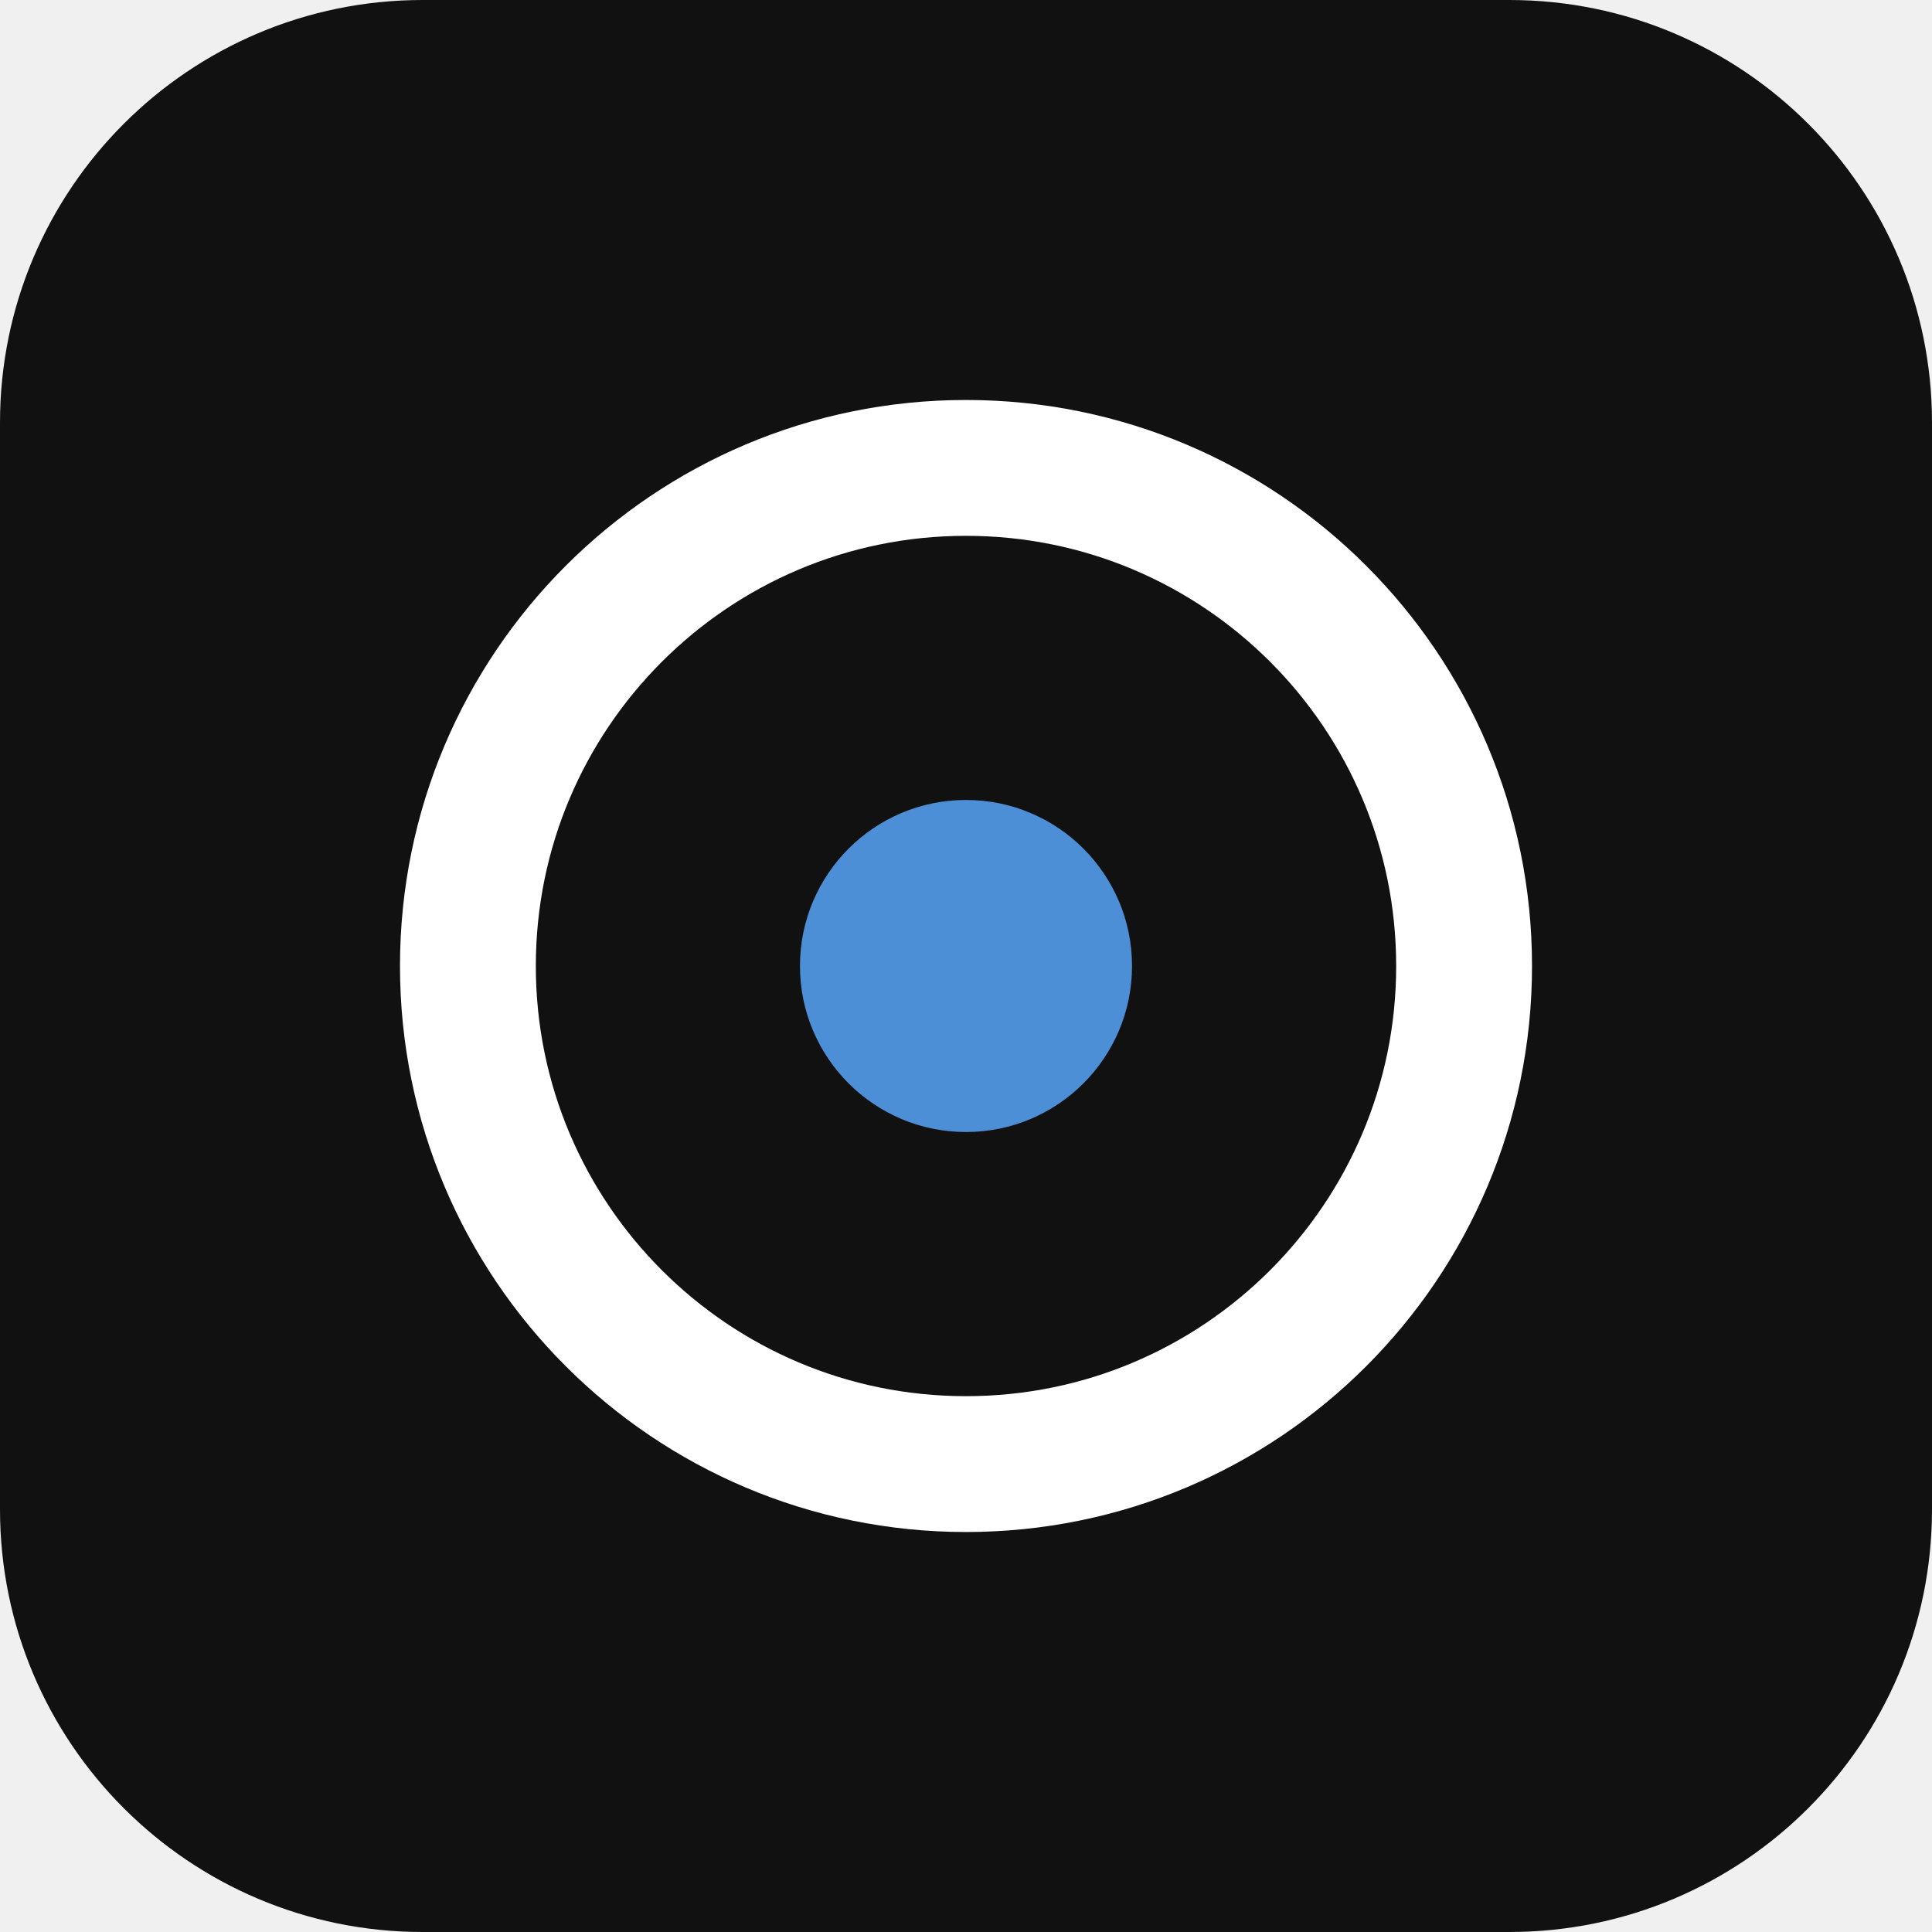
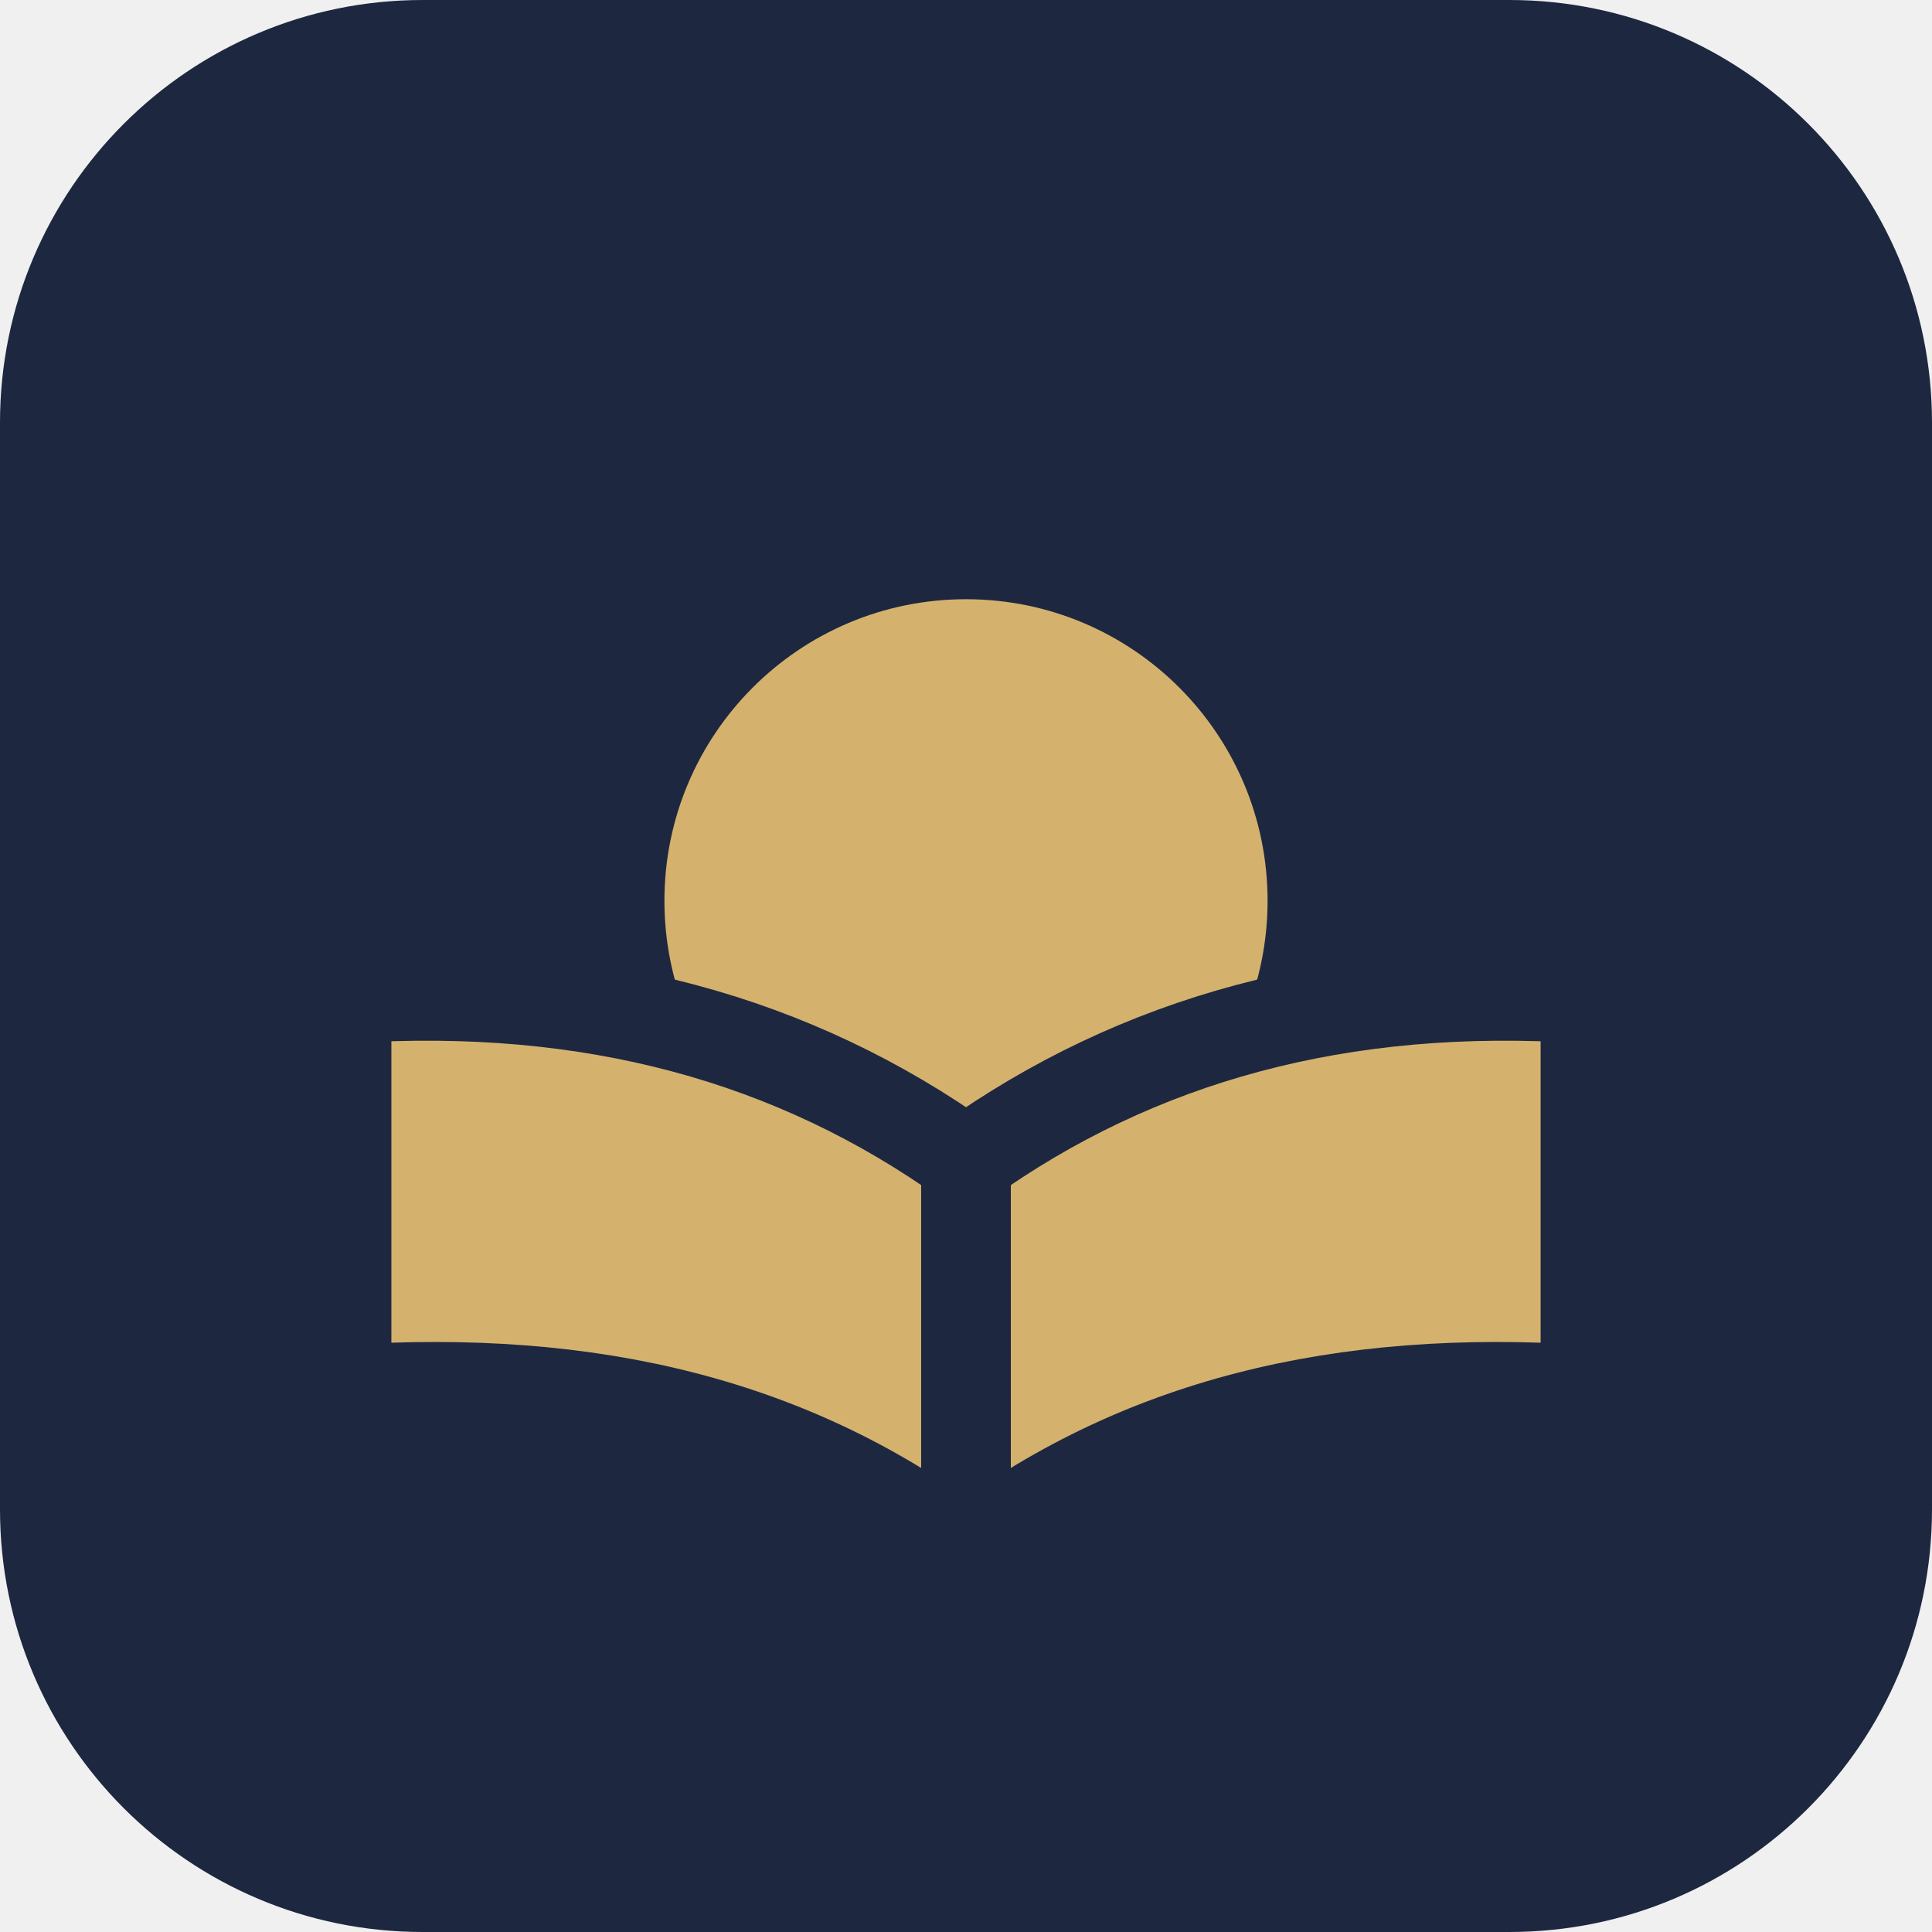
<svg xmlns="http://www.w3.org/2000/svg" viewBox="0 0 512 512">
-   <rect width="512" height="512" rx="112" fill="#111111" />
-   <circle cx="256" cy="256" r="132" fill="none" stroke="#ffffff" stroke-width="36" />
-   <circle cx="256" cy="256" r="44" fill="#4d8fd6" />
+   <rect width="512" height="512" rx="112" fill="#1d2840" />
+   <g transform="translate(-20.48 -5.36) scale(1.08)">
+     <circle cx="256" cy="226" r="74" fill="#d4b26e" />
+     <path d="M256 386 C214 354 164 342 104 346 L104 250 C164 246 214 260 256 290 Z" fill="#d4b26e" stroke="#1d2840" stroke-width="22" stroke-linejoin="round" />
+     <path d="M256 386 C298 354 348 342 408 346 L408 250 C348 246 298 260 256 290 Z" fill="#d4b26e" stroke="#1d2840" stroke-width="22" stroke-linejoin="round" />
+   </g>
</svg>
